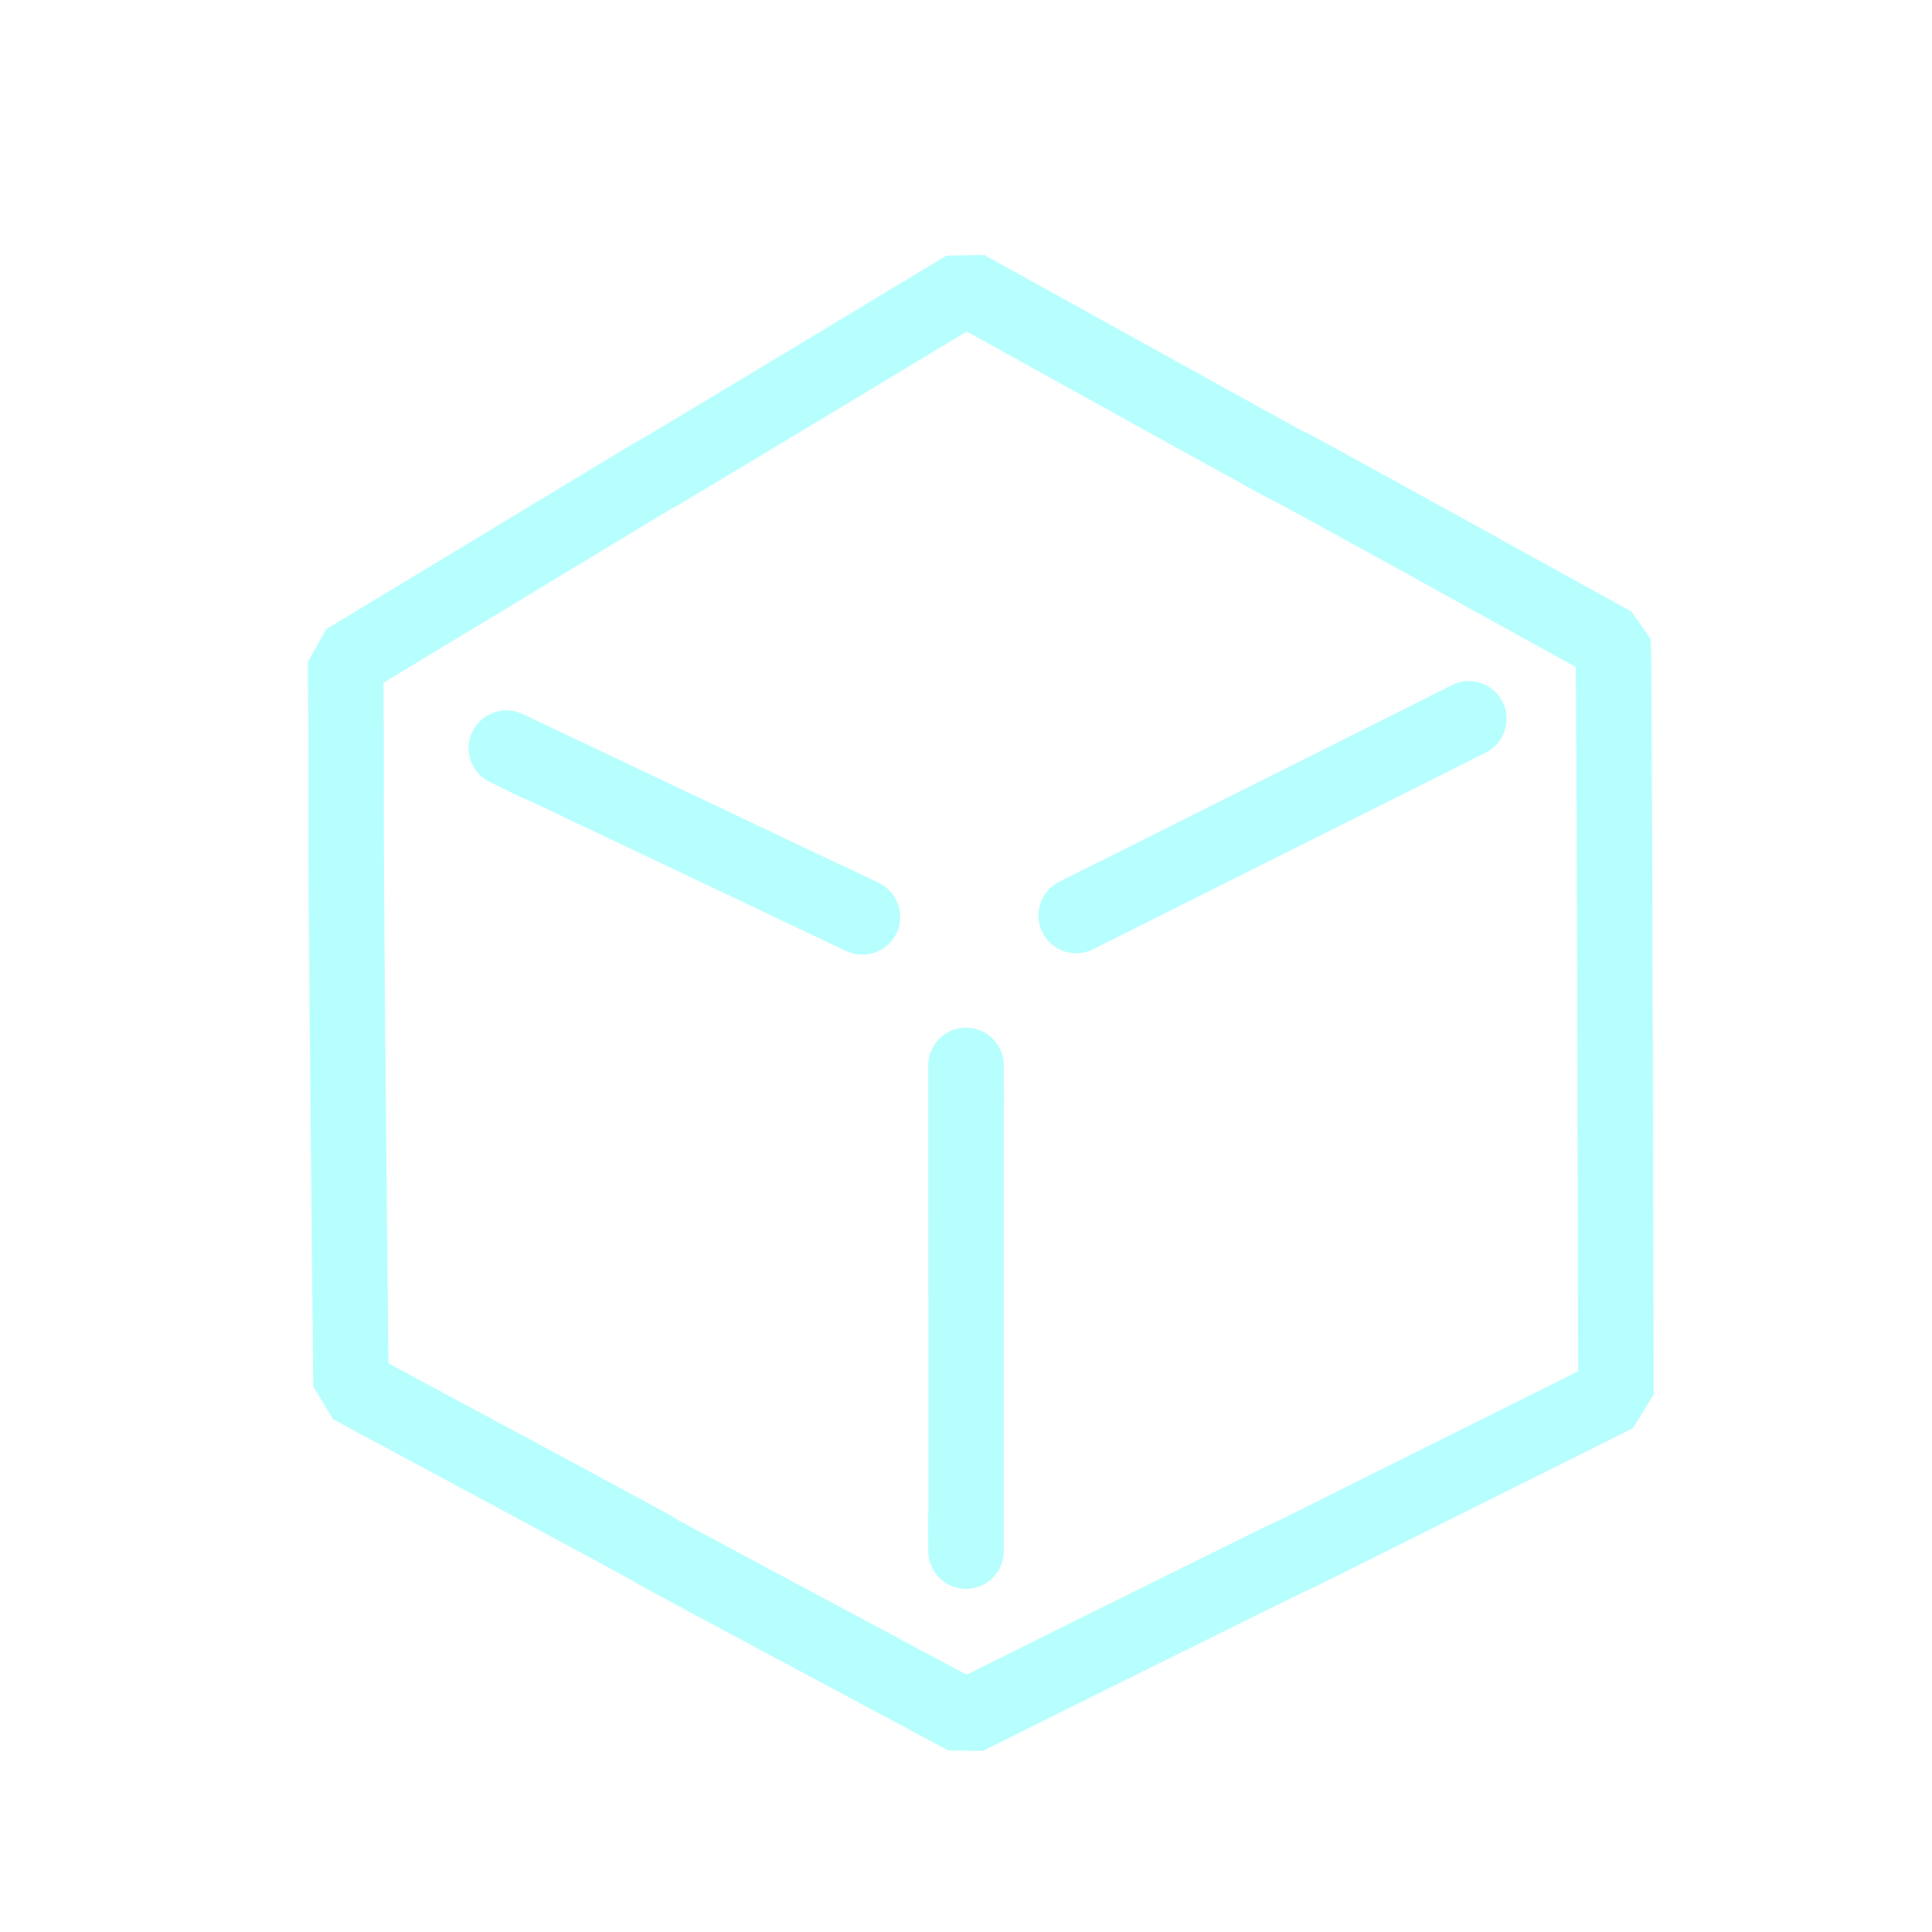
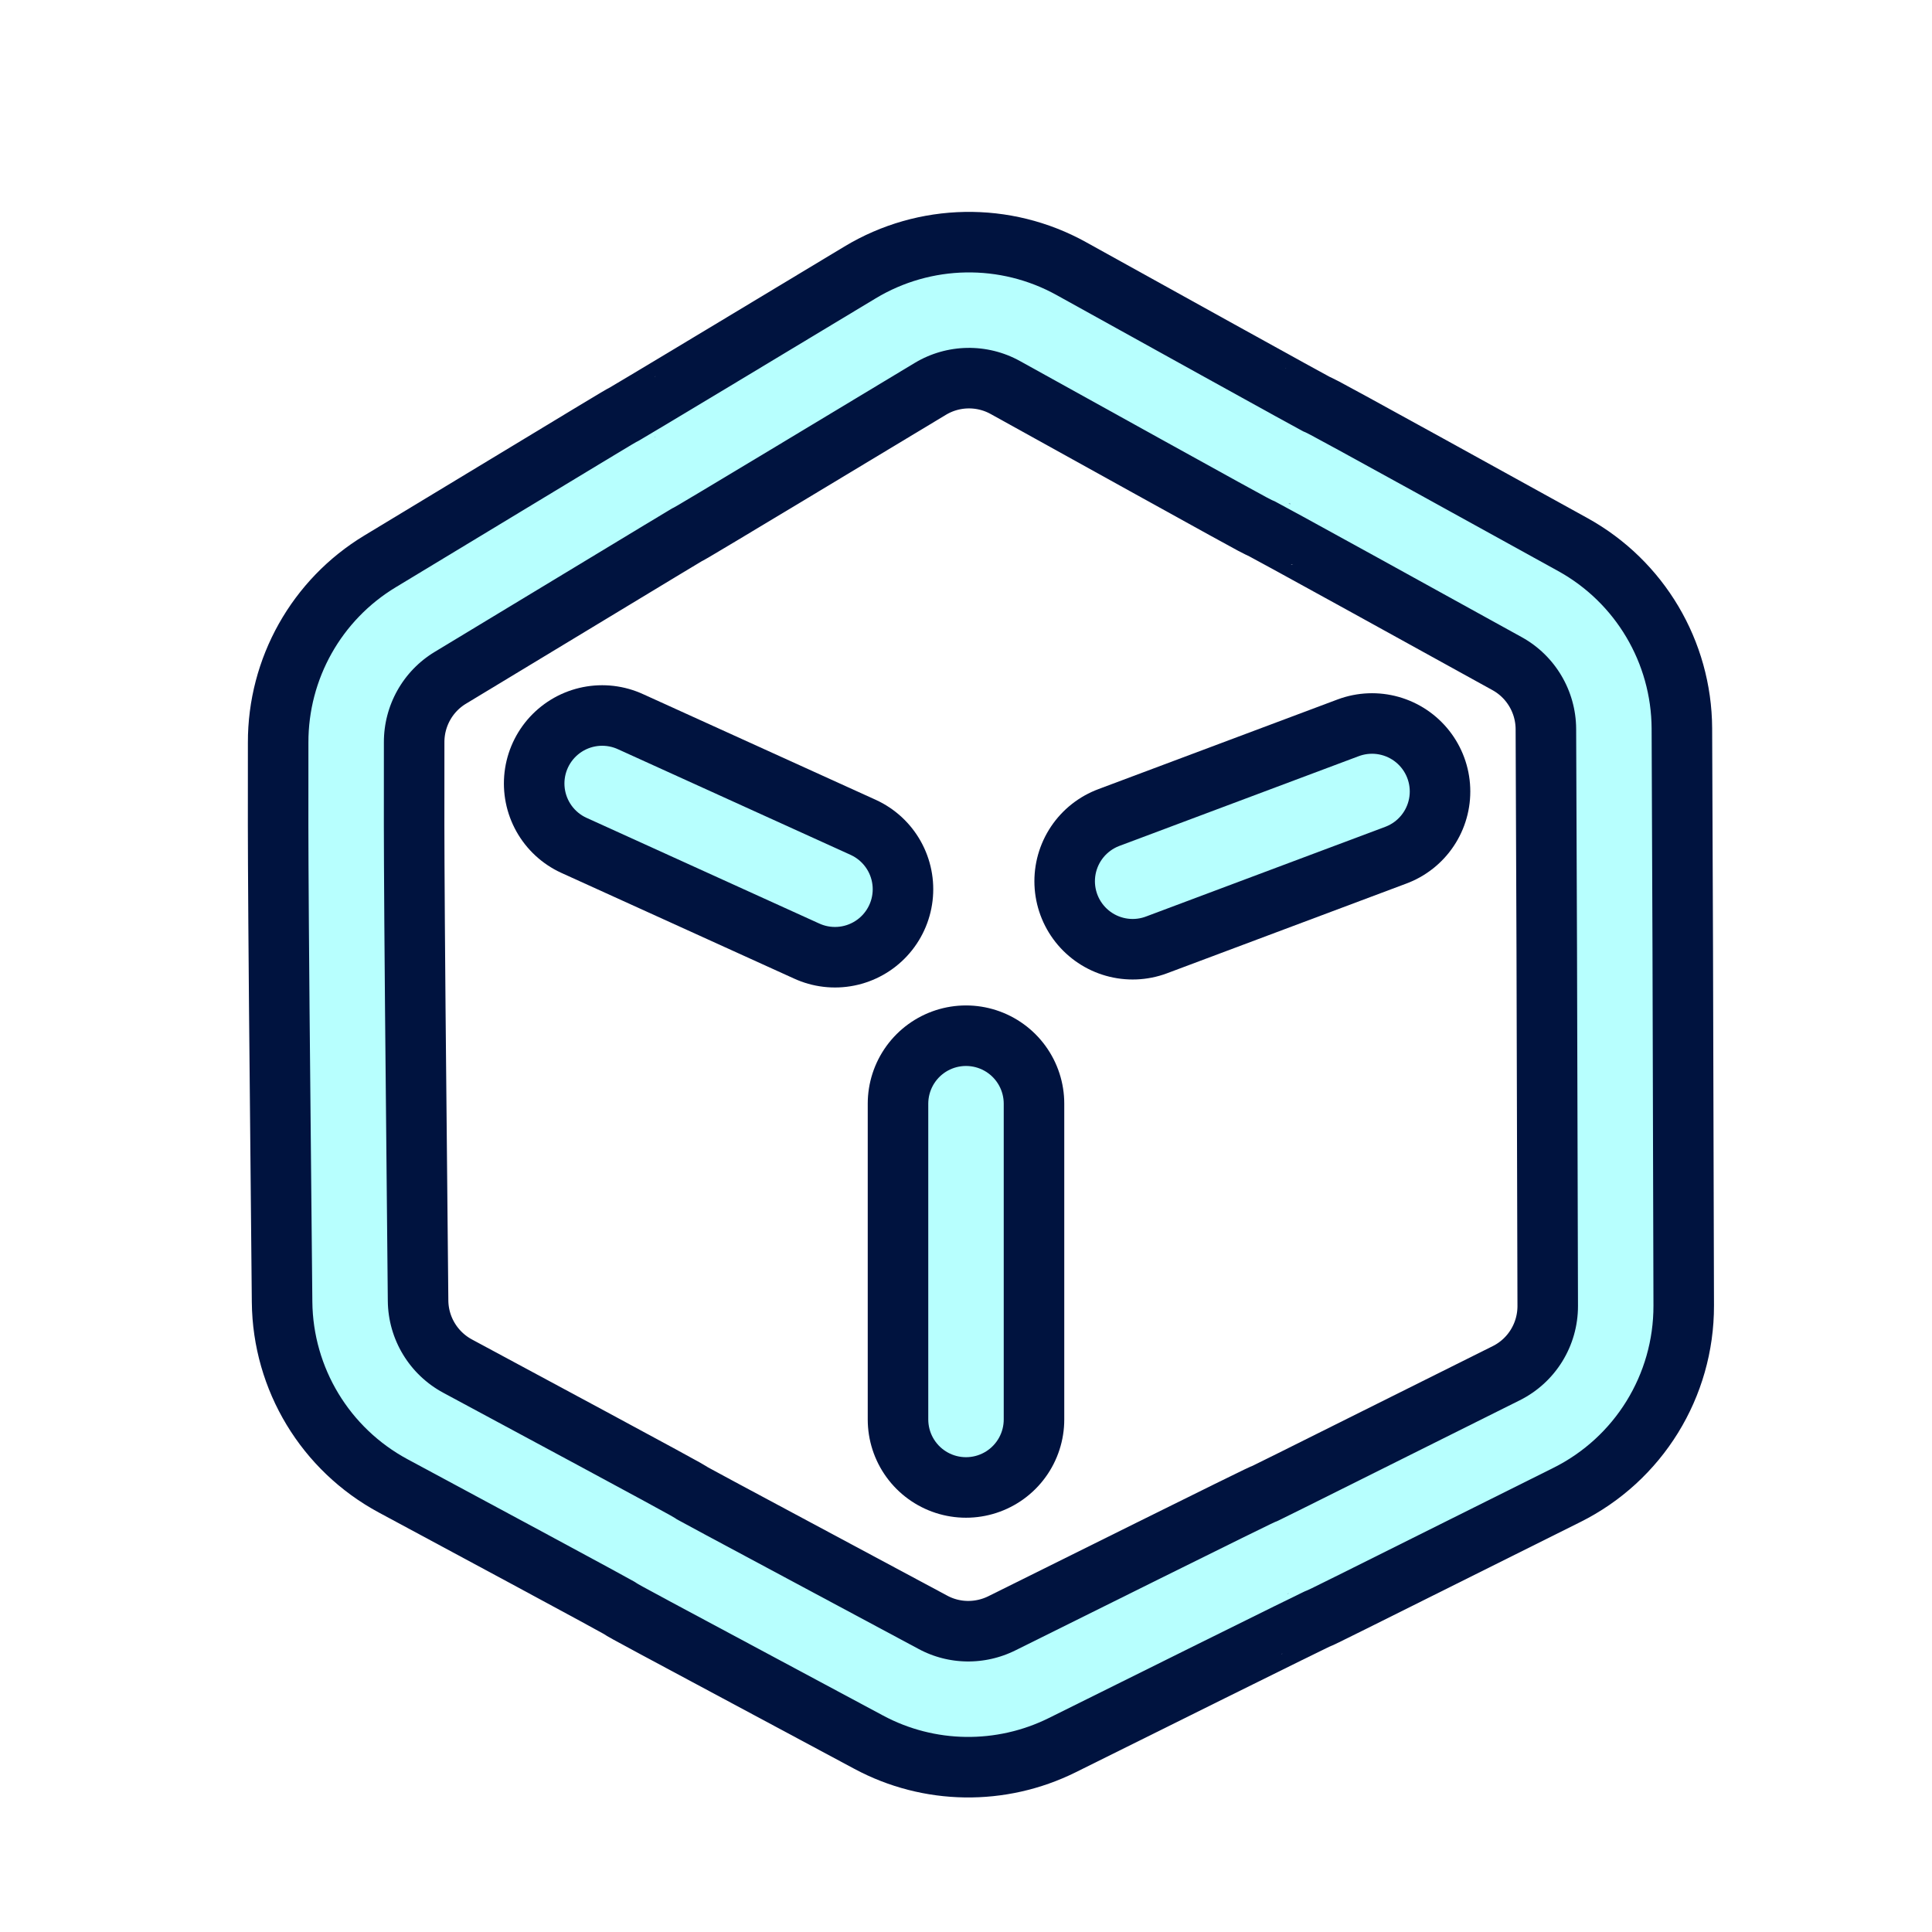
- <svg xmlns="http://www.w3.org/2000/svg" width="1474.56pt" height="1474.56pt" viewBox="0 0 1474.56 1474.56">
-   <defs />
-   <path id="shape0" transform="translate(263.8167, 219.78)" fill="none" stroke="#b7fffe" stroke-width="57.6" stroke-linecap="square" stroke-linejoin="bevel" d="M473.463 0C964.503 272.16 474.903 -1.7053e-13 967.383 272.16C967.962 275.717 968.682 466.517 969.543 844.56C475.782 1091.09 968.797 844.626 473.463 1090.8C4.77 840.174 467.554 1086.98 4.023 838.08C-1.638 286.554 1.341 460.787 0 285.101C471.501 -0.013 0.522 285.114 473.463 0Z" />
-   <path id="shape1" transform="translate(737.2674, 813.1116)" fill="none" stroke="#b7fffe" stroke-width="57.6" stroke-linecap="square" stroke-linejoin="miter" stroke-miterlimit="2" d="M0.013 0.488C-0.047 -15.865 0.133 384.018 0.013 370.698" />
-   <path id="shape2" transform="translate(821.3399, 548.5951)" fill="none" stroke="#b7fffe" stroke-width="57.6" stroke-linecap="square" stroke-linejoin="miter" stroke-miterlimit="2" d="M2.698 148.797C-33.484 167.041 306.302 -3.258 299.702 0.048" />
-   <path id="shape3" transform="translate(386.4681, 570.9605)" fill="none" stroke="#b7fffe" stroke-width="57.6" stroke-linecap="square" stroke-linejoin="miter" stroke-miterlimit="2" d="M0.418 0.21C-12.736 -6.222 288.898 137.135 271.04 128.516" />
+ <svg xmlns="http://www.w3.org/2000/svg" version="1.1" id="Layer_1" x="0px" y="0px" viewBox="0 0 1474.6 1474.6" style="enable-background:new 0 0 1474.6 1474.6;" xml:space="preserve">
+   <style type="text/css">
+ 	.st0{fill:none;stroke:#00133F;stroke-width:150;stroke-linecap:round;stroke-linejoin:round;}
+ 	.st1{fill:none;stroke:#B7FFFE;stroke-width:57.6;stroke-linecap:round;stroke-linejoin:round;}
+ </style>
+   <g id="shape0">
+     <path class="st0" d="M792.5,250.4c380.5,210.9,1.6,0.1,382.9,210.7c34.6,19.1,56.2,55.5,56.4,95.1c0.4,77.2,0.9,224,1.4,440.4   c0.1,41.5-23.3,79.5-60.5,98c-376,187.7,6.1-3.4-385,190.9c-31.7,15.7-69,15.2-100.1-1.5c-367.1-196.4-10.5-6.2-362.9-195.6   c-35.1-18.9-57.1-55.3-57.5-95.1c-4-394.4-2.8-353.6-3-426.6c-0.1-38.4,19.9-74,52.7-93.8C682,252,318,472.5,683.2,252.4   C716.7,232.2,758.4,231.5,792.5,250.4z" />
+     <path class="st1" d="M792.5,250.4c380.5,210.9,1.6,0.1,382.9,210.7c34.6,19.1,56.2,55.5,56.4,95.1c0.4,77.2,0.9,224,1.4,440.4   c0.1,41.5-23.3,79.5-60.5,98c-376,187.7,6.1-3.4-385,190.9c-31.7,15.7-69,15.2-100.1-1.5c-367.1-196.4-10.5-6.2-362.9-195.6   c-35.1-18.9-57.1-55.3-57.5-95.1c-4-394.4-2.8-353.6-3-426.6c-0.1-38.4,19.9-74,52.7-93.8C682,252,318,472.5,683.2,252.4   C716.7,232.2,758.4,231.5,792.5,250.4z" />
+   </g>
+   <g>
+     <line class="st0" x1="737.3" y1="1083.4" x2="737.3" y2="842.4" />
+     <line class="st1" x1="737.3" y1="1083.4" x2="737.3" y2="842.4" />
+   </g>
+   <g>
+     <line class="st0" x1="459.6" y1="598" x2="637.3" y2="678.7" />
+     <line class="st1" x1="459.6" y1="598" x2="637.3" y2="678.7" />
+   </g>
+   <g>
+     <line class="st0" x1="1047.2" y1="604.1" x2="864.5" y2="672.6" />
+     <line class="st1" x1="1047.2" y1="604.1" x2="864.5" y2="672.6" />
+   </g>
</svg>
